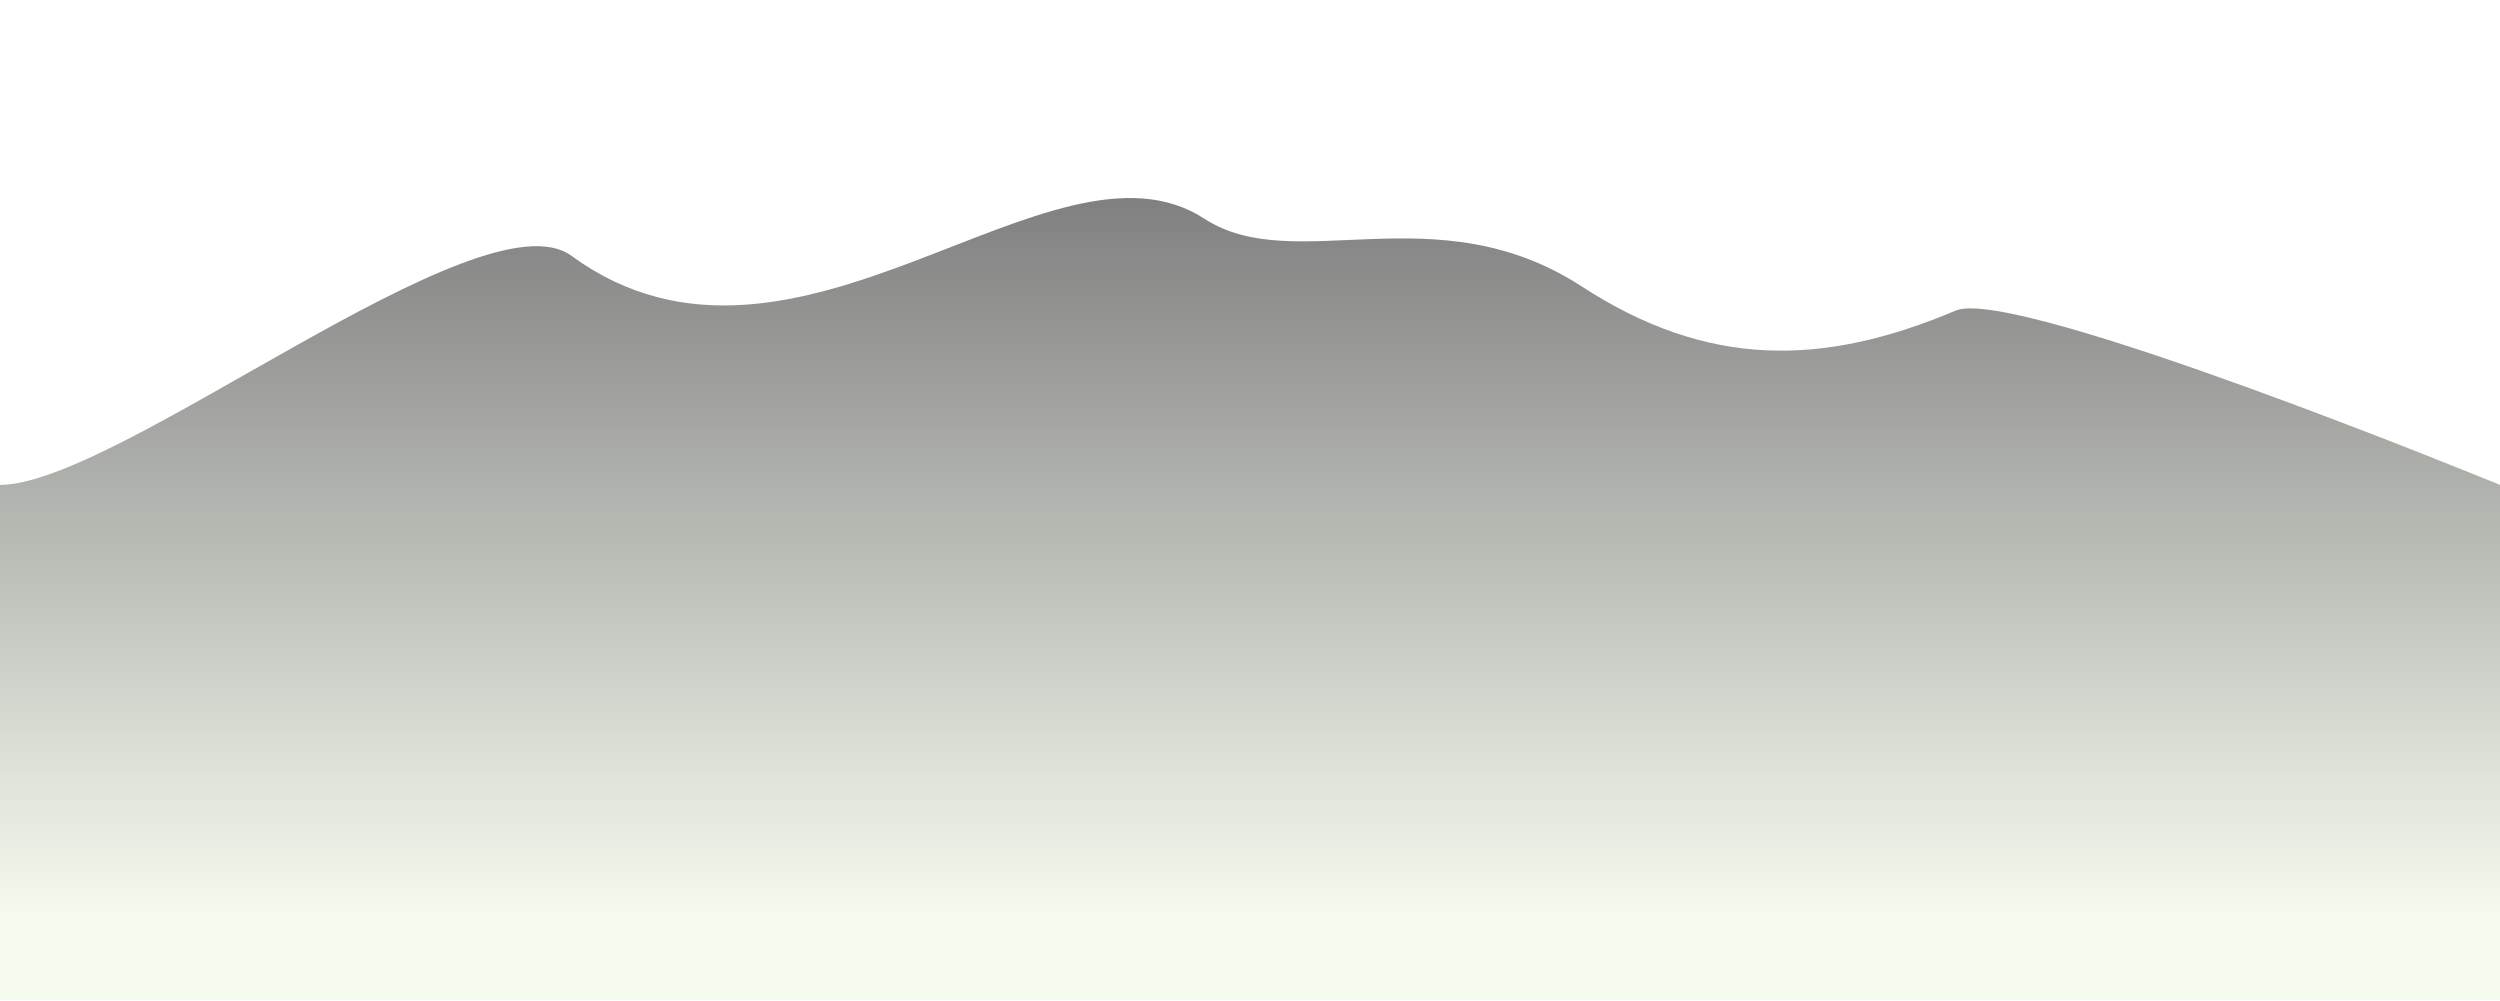
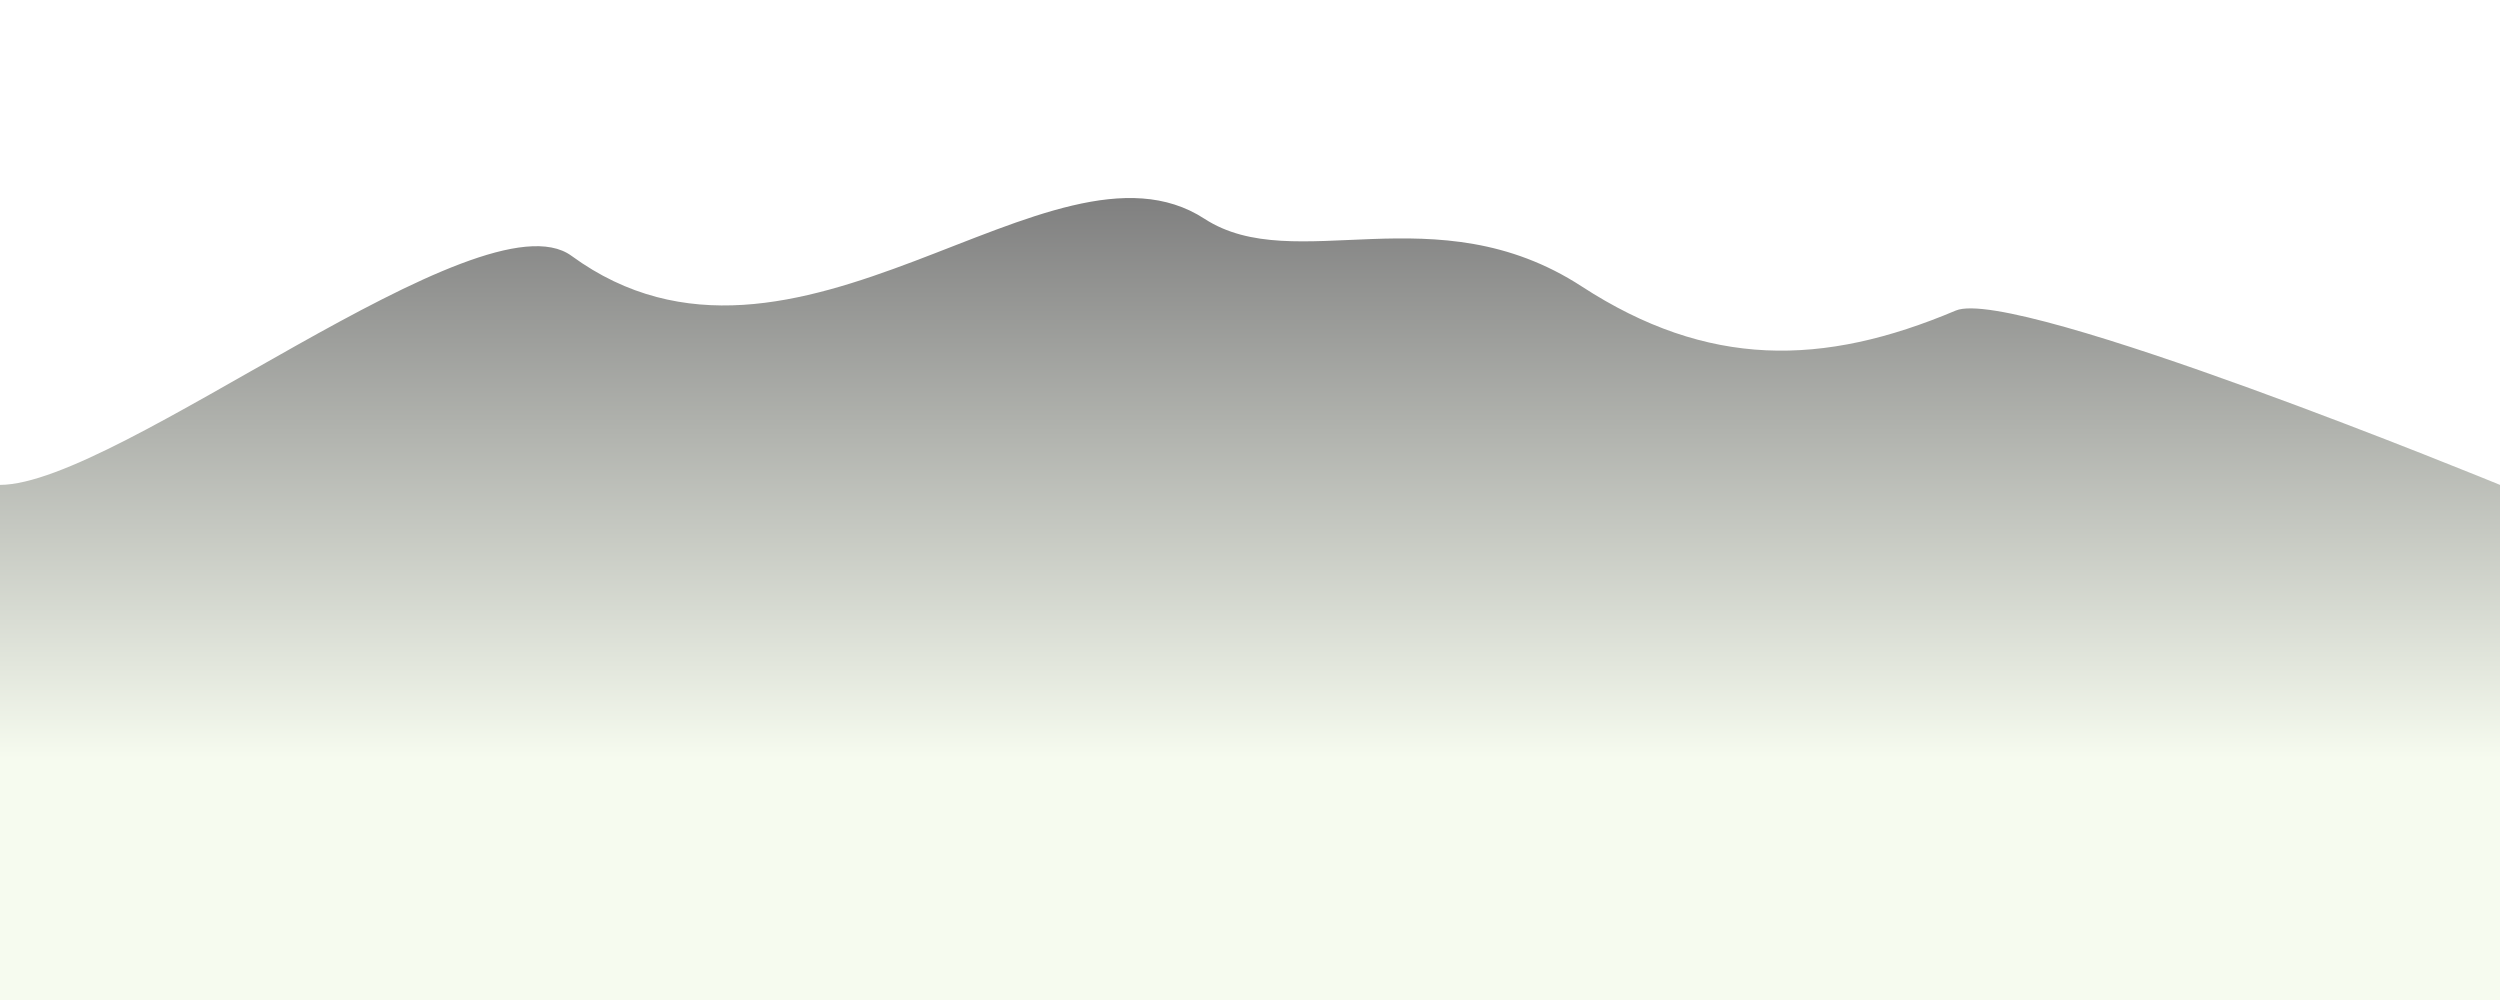
<svg xmlns="http://www.w3.org/2000/svg" fill-rule="evenodd" image-rendering="optimizeQuality" shape-rendering="geometricPrecision" viewBox="0 0 300 120">
  <defs>
    <linearGradient id="linearGradient" x1="0" x2="0" y1="0" y2="1">
      <stop offset="0%" stop-color="grey" />
-       <stop offset="90%" stop-color="#f6fbef" />
+       <stop offset="70%" stop-color="#f6fbef" />
      <stop offset="100%" stop-color="#f6fbef" />
    </linearGradient>
  </defs>
  <path d="M 300,120 V 58.187 c 0,0 -58.225,-23.921 -65.308,-20.921 -15.969,6.755 -29.774,6.932 -44.885,-2.894 -17.538,-11.402 -34.419,-1.065 -45.277,-8.124 C 126.187,14.32 95.368,50.272 68.575,30.697 57.741,22.783 14.205,58.162 0,58.187 V 120 h 300" fill="url(#linearGradient)" />
</svg>
